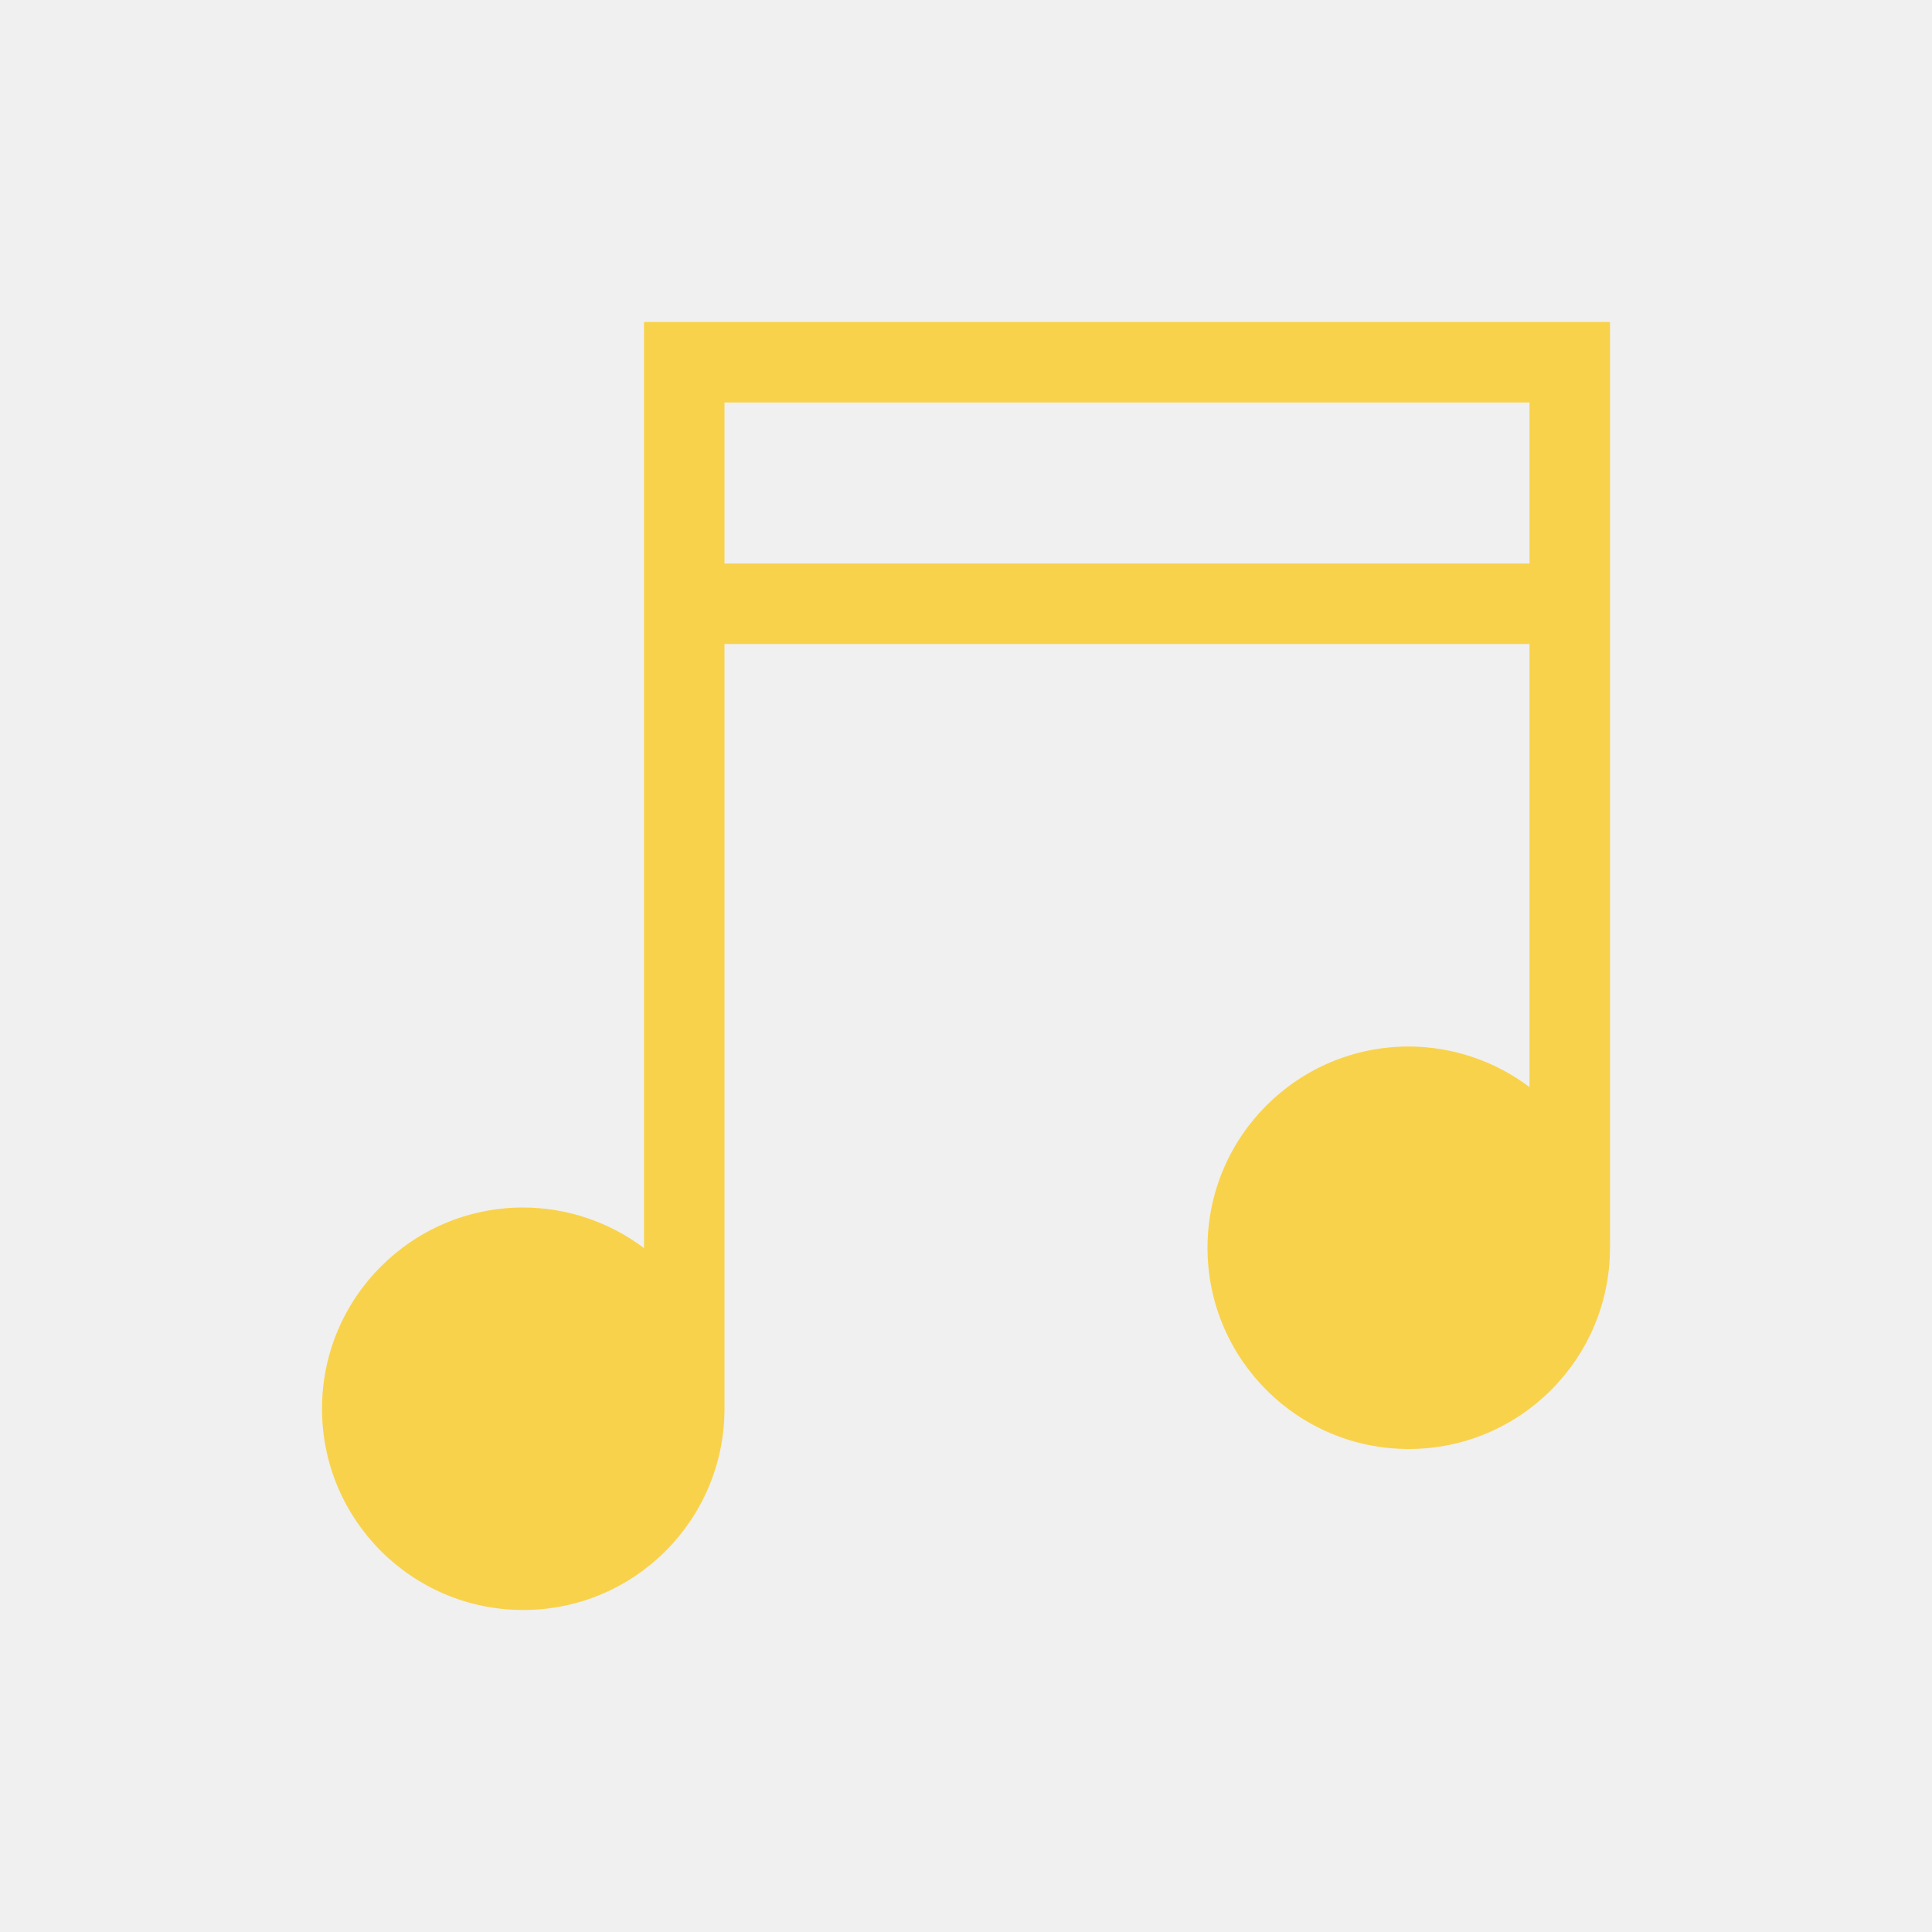
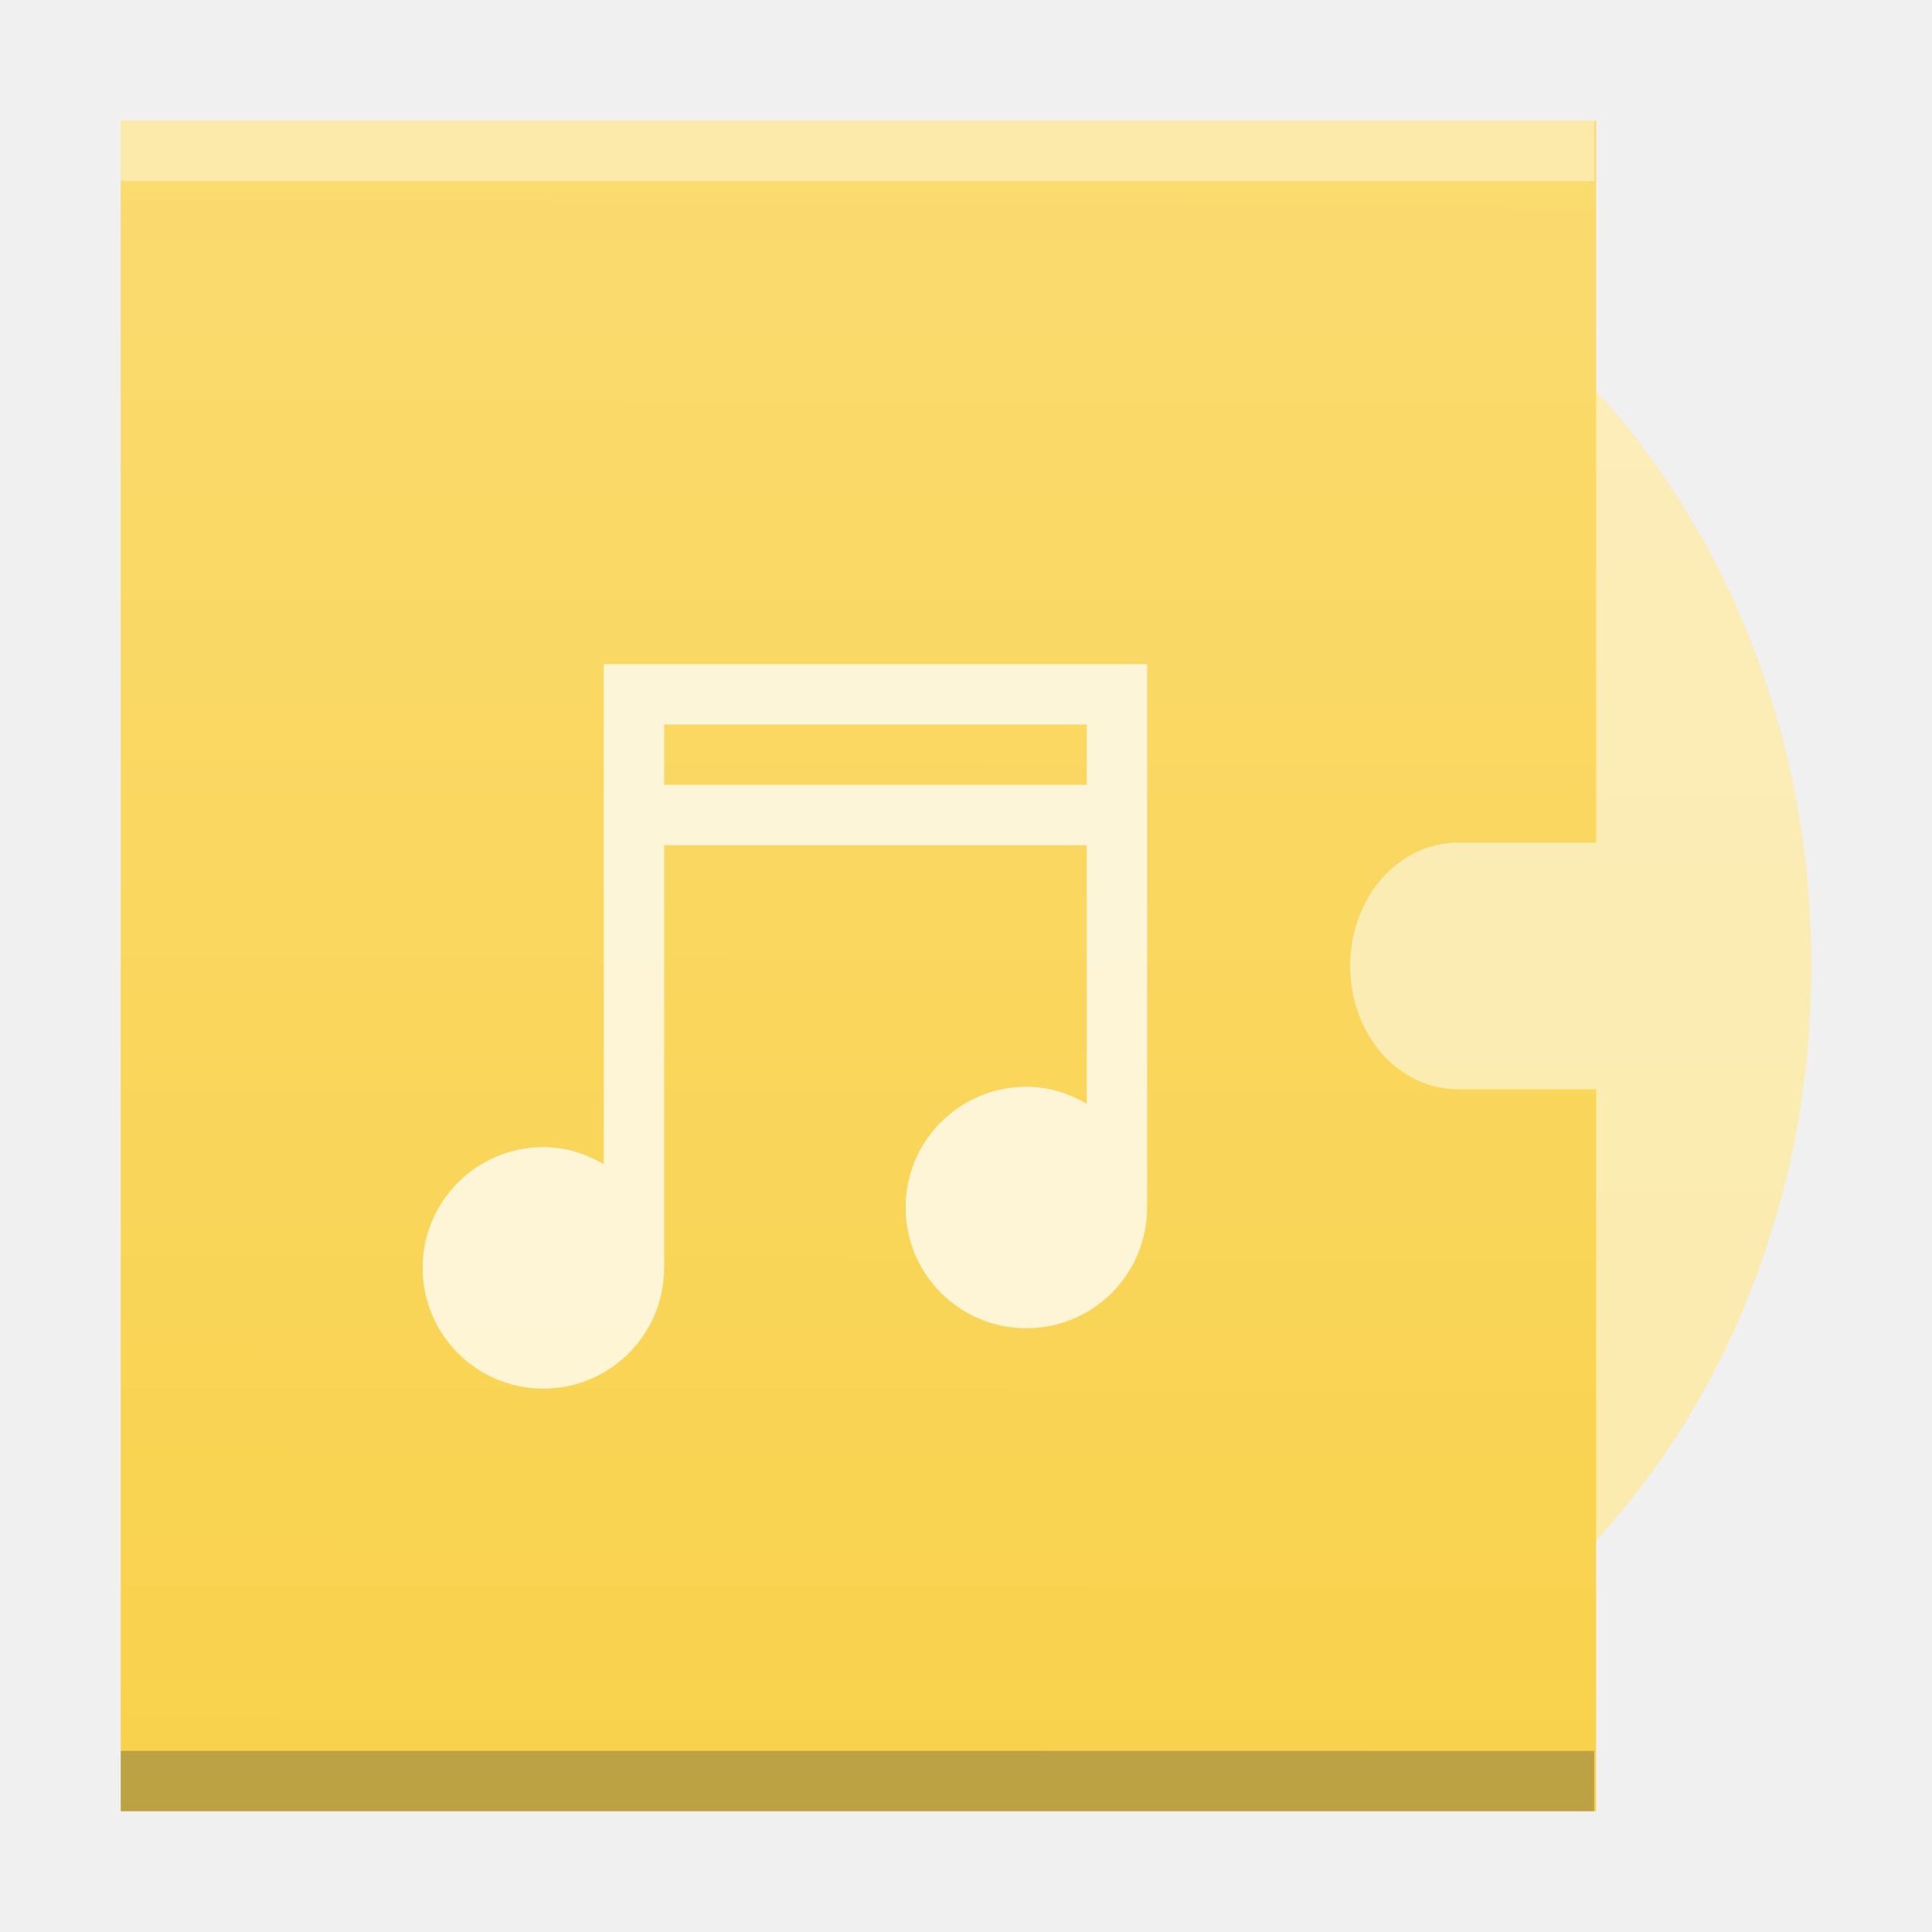
- <svg xmlns="http://www.w3.org/2000/svg" width="24" version="1.1" height="24" id="svg2" viewBox="0 0 24 24">
-   <defs id="defs3871" />
-   <g transform="translate(1,1)">
-     <g id="layer1" transform="matrix(1 0 0 1 -326 -534.3622)">
-       <path style="fill:#f9d24c;fill-opacity:1" id="rect5233" d="M 7 3 L 7 4 L 7 14.504 A 2.5 2.5 0 0 0 5.5 14 A 2.5 2.5 0 0 0 3 16.5 A 2.5 2.5 0 0 0 5.5 19 A 2.5 2.5 0 0 0 8 16.5 L 8 7 L 18 7 L 18 12.504 A 2.5 2.5 0 0 0 16.5 12 A 2.5 2.5 0 0 0 14 14.5 A 2.5 2.5 0 0 0 16.5 17 A 2.5 2.5 0 0 0 19 14.5 L 19 4 L 19 3.5 L 19 3 L 8 3 L 7 3 z M 8 4 L 18 4 L 18 6 L 8 6 L 8 4 z " transform="matrix(1 0 0 1 326 534.3622)" />
-     </g>
+ <svg xmlns="http://www.w3.org/2000/svg" width="32" height="32">
+   <defs>
+     <linearGradient id="a" y1="29.831" x1="16.78" y2="2" x2="16.847" gradientUnits="userSpaceOnUse">
+       <stop stop-color="#ffffff" stop-opacity="0" />
+       <stop offset="1" stop-color="#ffffff" stop-opacity=".2" />
+     </linearGradient>
+   </defs>
+   <g transform="translate(-384.57-515.8)">
+     <path fill="#fbeaab" d="m403.117 518.673a11.455 13.125 0 0 0 -11.455 13.125 11.455 13.125 0 0 0 11.455 13.125 11.455 13.125 0 0 0 11.455 -13.125 11.455 13.125 0 0 0 -11.455 -13.125m0 9.333a3.309 3.792 0 0 1 3.309 3.792 3.309 3.792 0 0 1 -3.309 3.792 3.309 3.792 0 0 1 -3.309 -3.792 3.309 3.792 0 0 1 3.309 -3.792m0 .875a2.545 2.917 0 0 0 -2.545 2.917 2.545 2.917 0 0 0 2.545 2.917 2.545 2.917 0 0 0 2.545 -2.917 2.545 2.917 0 0 0 -2.545 -2.917m0 1.458a1.273 1.458 0 0 1 1.273 1.458 1.273 1.458 0 0 1 -1.273 1.458 1.273 1.458 0 0 1 -1.273 -1.458 1.273 1.458 0 0 1 1.273 -1.458" />
+     <path fill="#f9d24c" d="m386.57 517.8v28h24.436v-11.958h-2.291c-.987 0-1.782-.911-1.782-2.042 0-1.131.795-2.042 1.782-2.042h2.291v-11.958z" />
+     <path opacity=".75" fill="#ffffff" d="m394.57 526.8v8.281c-.295-.171-.635-.281-1-.281-1.105 0-2 .895-2 2 0 1.105.895 2 2 2 1.105 0 2-.895 2-2v-7h7v4.281c-.295-.171-.635-.281-1-.281-1.105 0-2 .895-2 2 0 1.105.895 2 2 2 1.105 0 2-.895 2-2v-9zm1 1h7v1h-7z" />
+     <rect width="24.405" x="386.57" y="544.8" fill="#2e3132" height="1" fill-opacity=".294" />
+     <rect width="24.405" x="386.57" y="517.8" fill="#ffffff" height="1" fill-opacity=".412" />
+     <path fill="url(#a)" d="m2 2v28h24.436v-4.508a11.455 13.125 0 0 0 3.564 -9.492 11.455 13.125 0 0 0 -3.564 -9.506v-4.494z" transform="translate(384.57 515.8)" />
  </g>
</svg>
